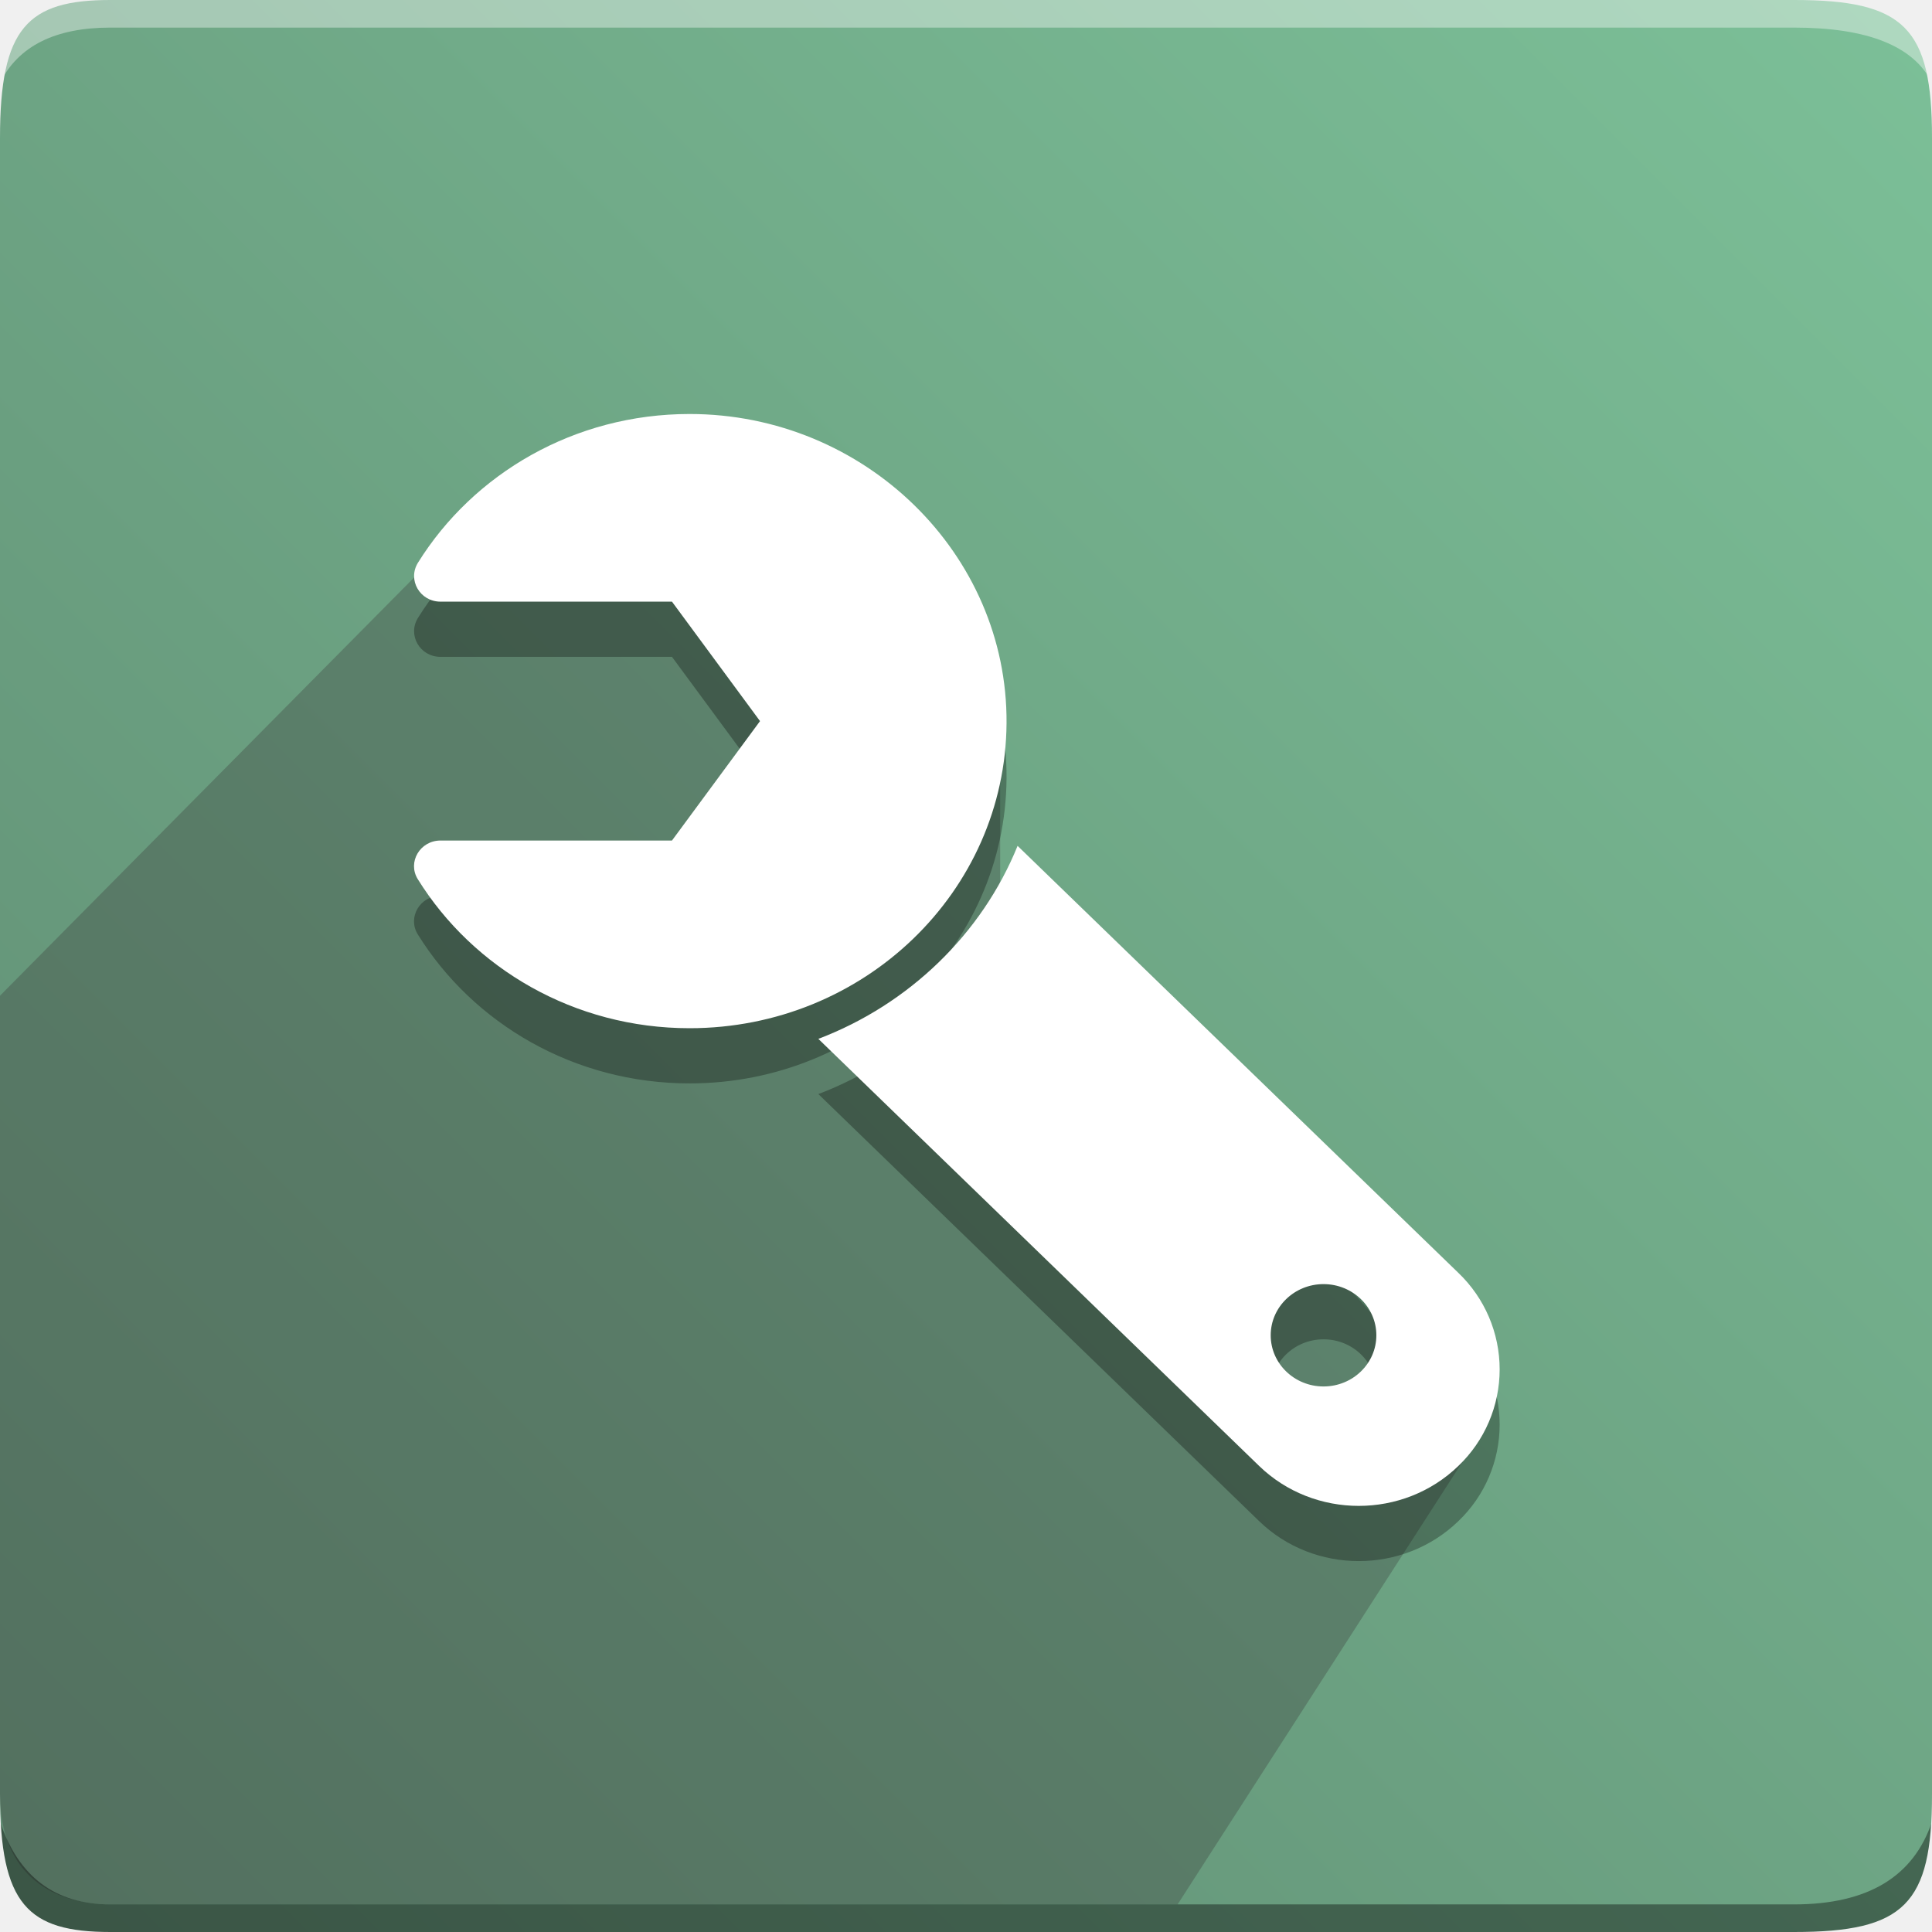
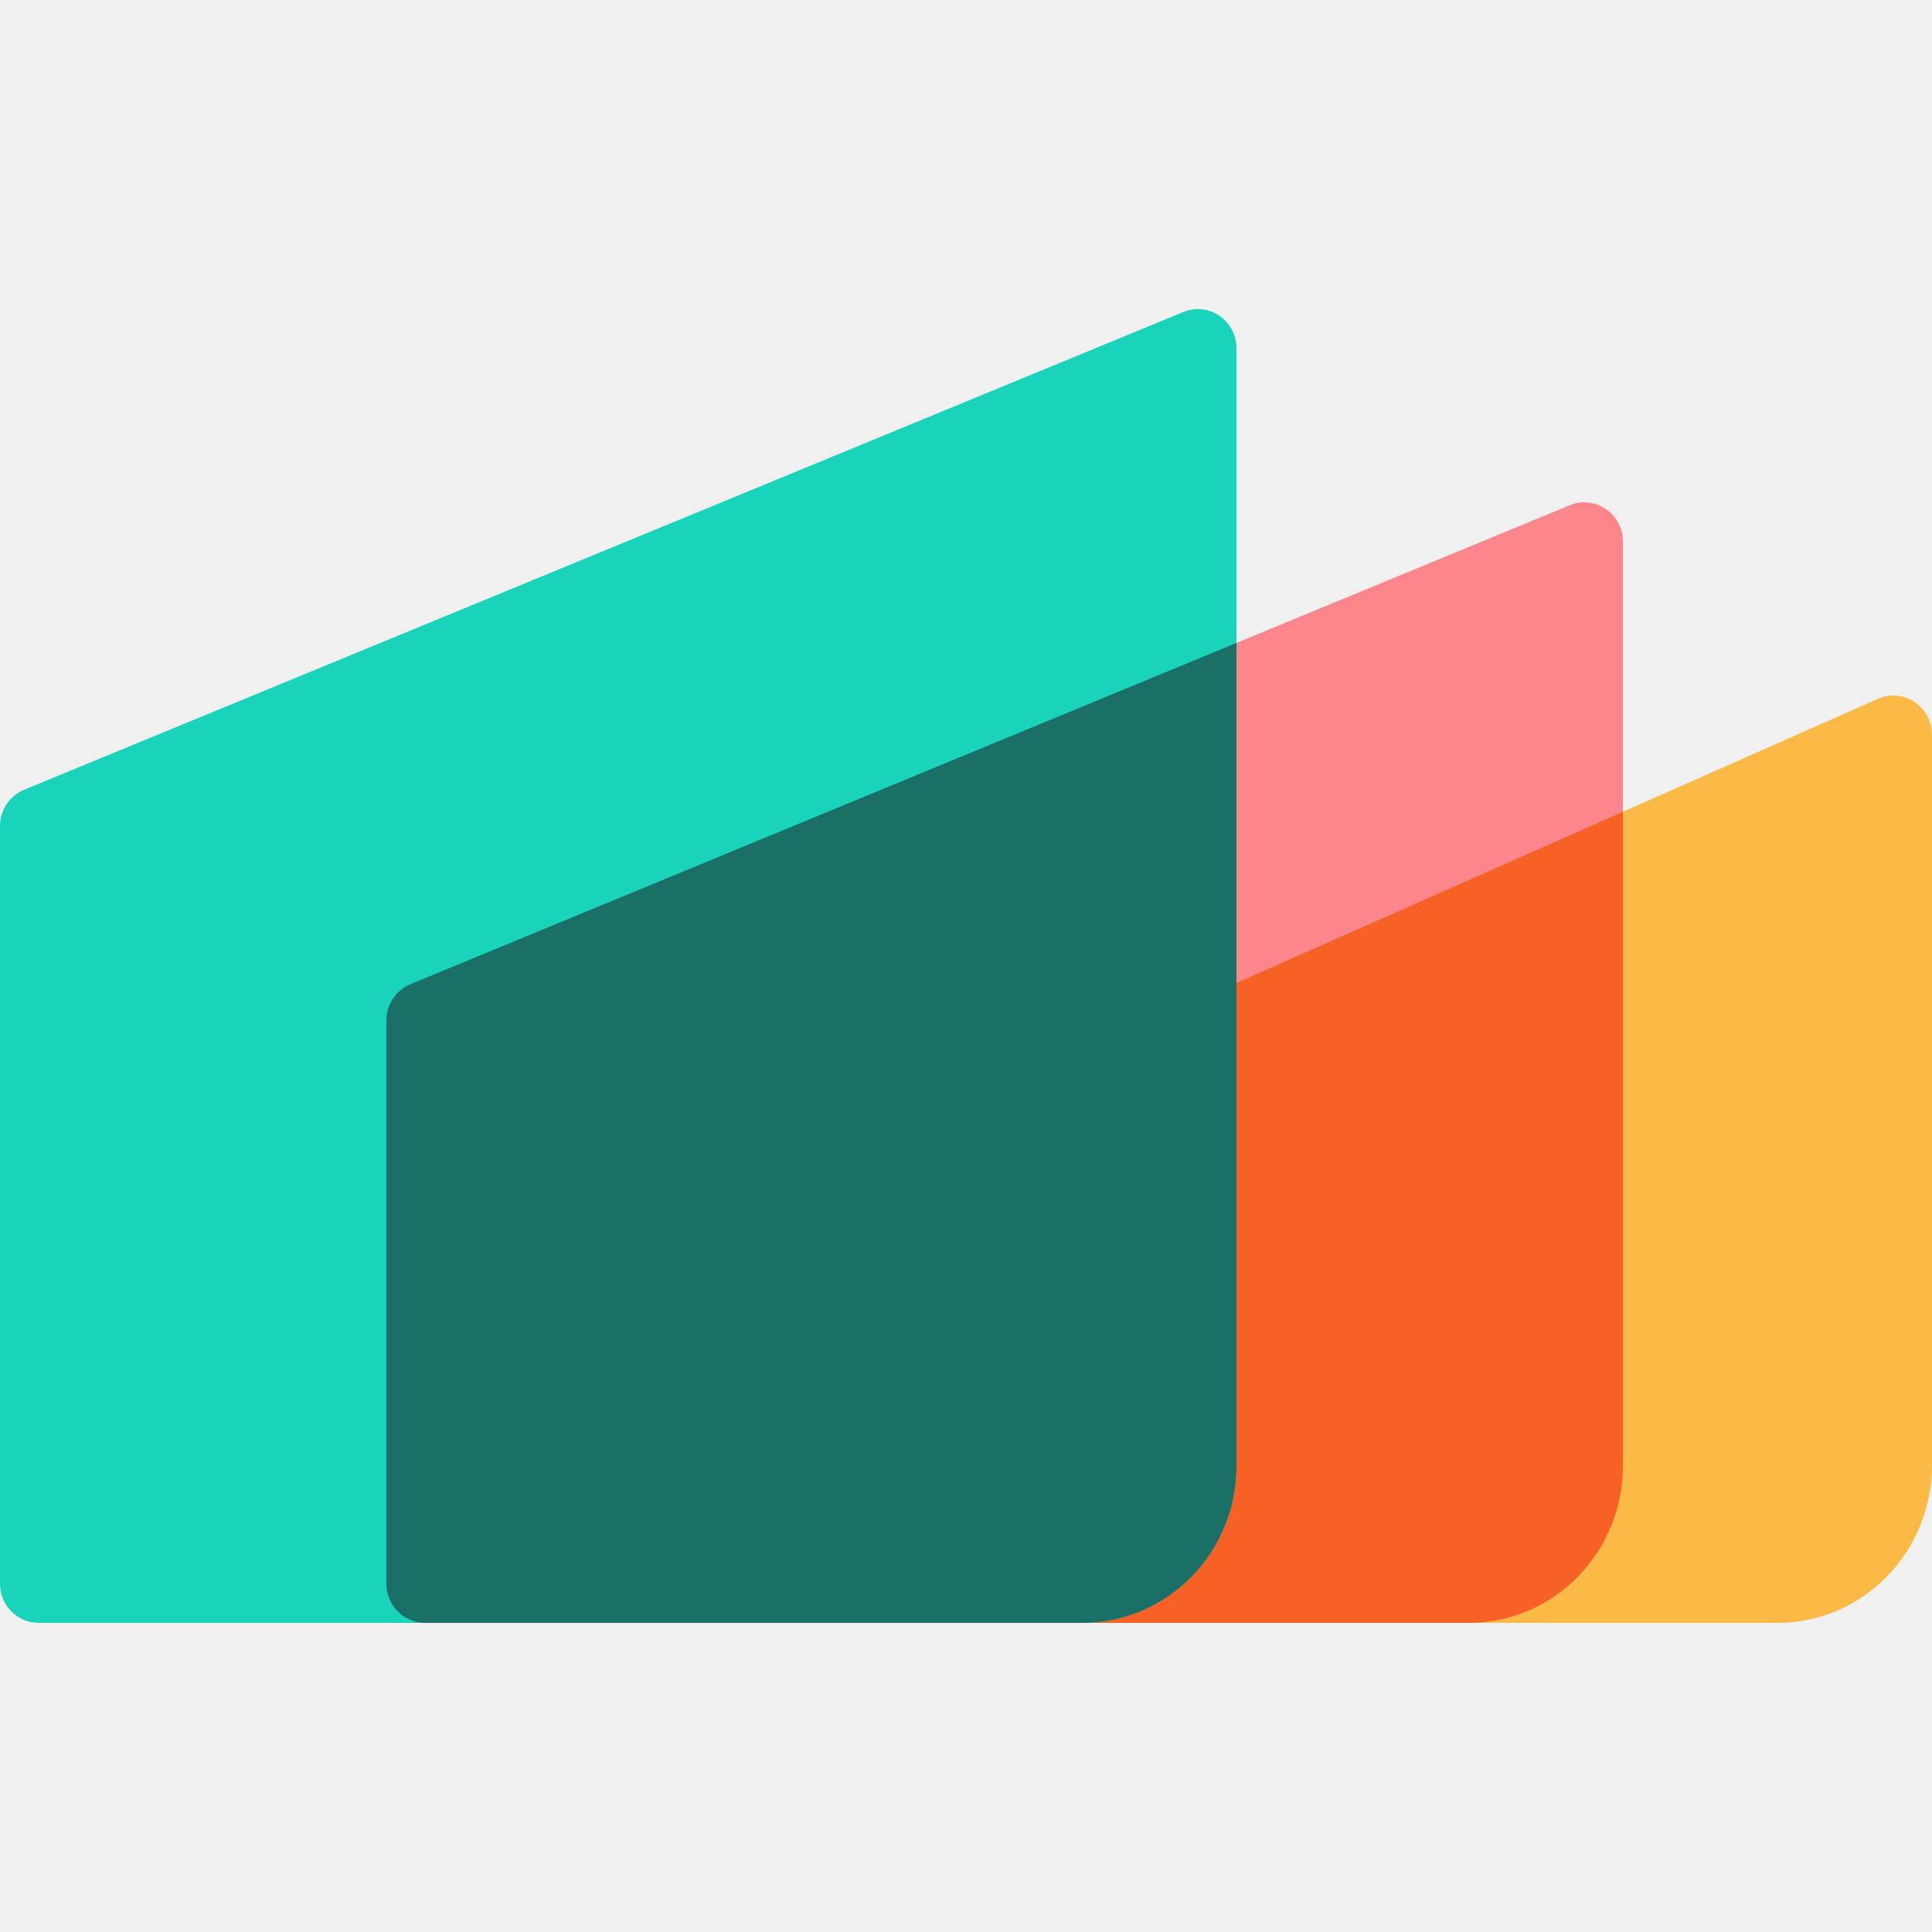
- <svg xmlns="http://www.w3.org/2000/svg" xmlns:xlink="http://www.w3.org/1999/xlink" width="70" height="70" viewBox="0 0 70 70">
-   <defs>
-     <path id="a" d="M4 0h61c4 0 5 1 5 5v60c0 4-1 5-5 5H4c-3 0-4-1-4-5V5c0-4 1-5 4-5z" />
-     <linearGradient id="c" x1="100%" x2="0%" y1="0%" y2="100%">
-       <stop offset="0%" stop-color="#7CC098" />
-       <stop offset="100%" stop-color="#5F8A71" />
-     </linearGradient>
-     <path id="d" d="M53.373 32.454c.742 0 1.206.784.824 1.4-2.009 3.235-5.668 5.4-9.848 5.4-6.318 0-11.445-4.944-11.484-11.056C32.825 22.058 38.012 17 44.349 17c4.176 0 7.831 2.16 9.842 5.389.385.62-.07 1.41-.818 1.41h-8.386l-3.19 4.328 3.19 4.327h8.386zM39.684 39.64l-15.97 15.473c-1.994 1.931-5.226 1.931-7.22 0a4.837 4.837 0 0 1 0-6.994l15.971-15.472c1.289 3.183 3.932 5.744 7.219 6.993zm-16.39 10.74c0-1.024-.857-1.854-1.914-1.854s-1.914.83-1.914 1.854.857 1.854 1.914 1.854 1.914-.83 1.914-1.854z" />
-     <path id="e" d="M53.373 30.454c.742 0 1.206.784.824 1.4-2.009 3.235-5.668 5.4-9.848 5.4-6.318 0-11.445-4.944-11.484-11.056C32.825 20.058 38.012 15 44.349 15c4.176 0 7.831 2.16 9.842 5.389.385.62-.07 1.41-.818 1.41h-8.386l-3.19 4.328 3.19 4.327h8.386zM39.684 37.64l-15.97 15.473c-1.994 1.931-5.226 1.931-7.22 0a4.837 4.837 0 0 1 0-6.994l15.971-15.472c1.289 3.183 3.932 5.744 7.219 6.993zm-16.39 10.74c0-1.024-.857-1.854-1.914-1.854s-1.914.83-1.914 1.854.857 1.854 1.914 1.854 1.914-.83 1.914-1.854z" />
-   </defs>
-   <g fill="none" fill-rule="evenodd">
-     <mask id="b" fill="#fff">
-       <use xlink:href="#a" />
-     </mask>
-     <g mask="url(#b)">
-       <path fill="url(#c)" d="M0 0H70V70H0z" />
-       <path fill="#FFF" fill-opacity=".383" d="M4 1h61c2.667 0 4.333.667 5 2V0H0v3c.667-1.333 2-2 4-2z" />
-       <path fill="#393939" d="M4 69c-2 0-4-1-4-4V36.075l15.053-15.2 18.452.218 2.734 6.93v4.524L53.62 51.98 42.667 69H4z" opacity=".324" />
-       <path fill="#000" fill-opacity=".383" d="M4 69h61c2.667 0 4.333-1 5-3v4H0v-4c.667 2 2 3 4 3z" />
-       <use fill="#000" fill-rule="nonzero" opacity=".3" transform="matrix(-1 0 0 1 69.334 0)" xlink:href="#d" />
-       <use fill="#FFF" fill-rule="nonzero" transform="matrix(-1 0 0 1 69.334 0)" xlink:href="#e" />
-     </g>
-   </g>
+ <svg xmlns="http://www.w3.org/2000/svg" width="50" height="50" viewBox="0 0 50 50">
+   <path d="M50 19.023c0-.735-.737-1.23-1.398-.938l-28 12.403a1.026 1.026 0 0 0-.602.939v9.55c0 .565.448 1.023 1 1.023h25c2.21 0 4-1.83 4-4.089V19.023Z" fill="#FBB945" />
+   <path d="M42 14.018c0-.722-.719-1.214-1.376-.942l-30 12.394a1.017 1.017 0 0 0-.624.943v14.57c0 .562.448 1.017 1 1.017h27c2.21 0 4-1.821 4-4.068V14.018Z" fill="#FC868B" />
+   <path d="m42 21.01-21.398 9.478c-.365.162-.602.53-.602.938v9.552c0 .564.448 1.022 1 1.022h17c2.21 0 4-1.822 4-4.068V21.01Z" fill="#F86126" />
+   <path d="M32 9.015c0-.72-.719-1.21-1.376-.94l-30 12.364a1.015 1.015 0 0 0-.624.94v19.607C0 41.546.448 42 1 42h27c2.21 0 4-1.817 4-4.058V9.015Z" fill="#1AD3BB" />
+   <path d="M32 16.639 10.624 25.47a1.017 1.017 0 0 0-.624.943v14.57c0 .562.448 1.017 1 1.017h17c2.21 0 4-1.817 4-4.058V16.64Z" fill="#1A6F66" />
</svg>
